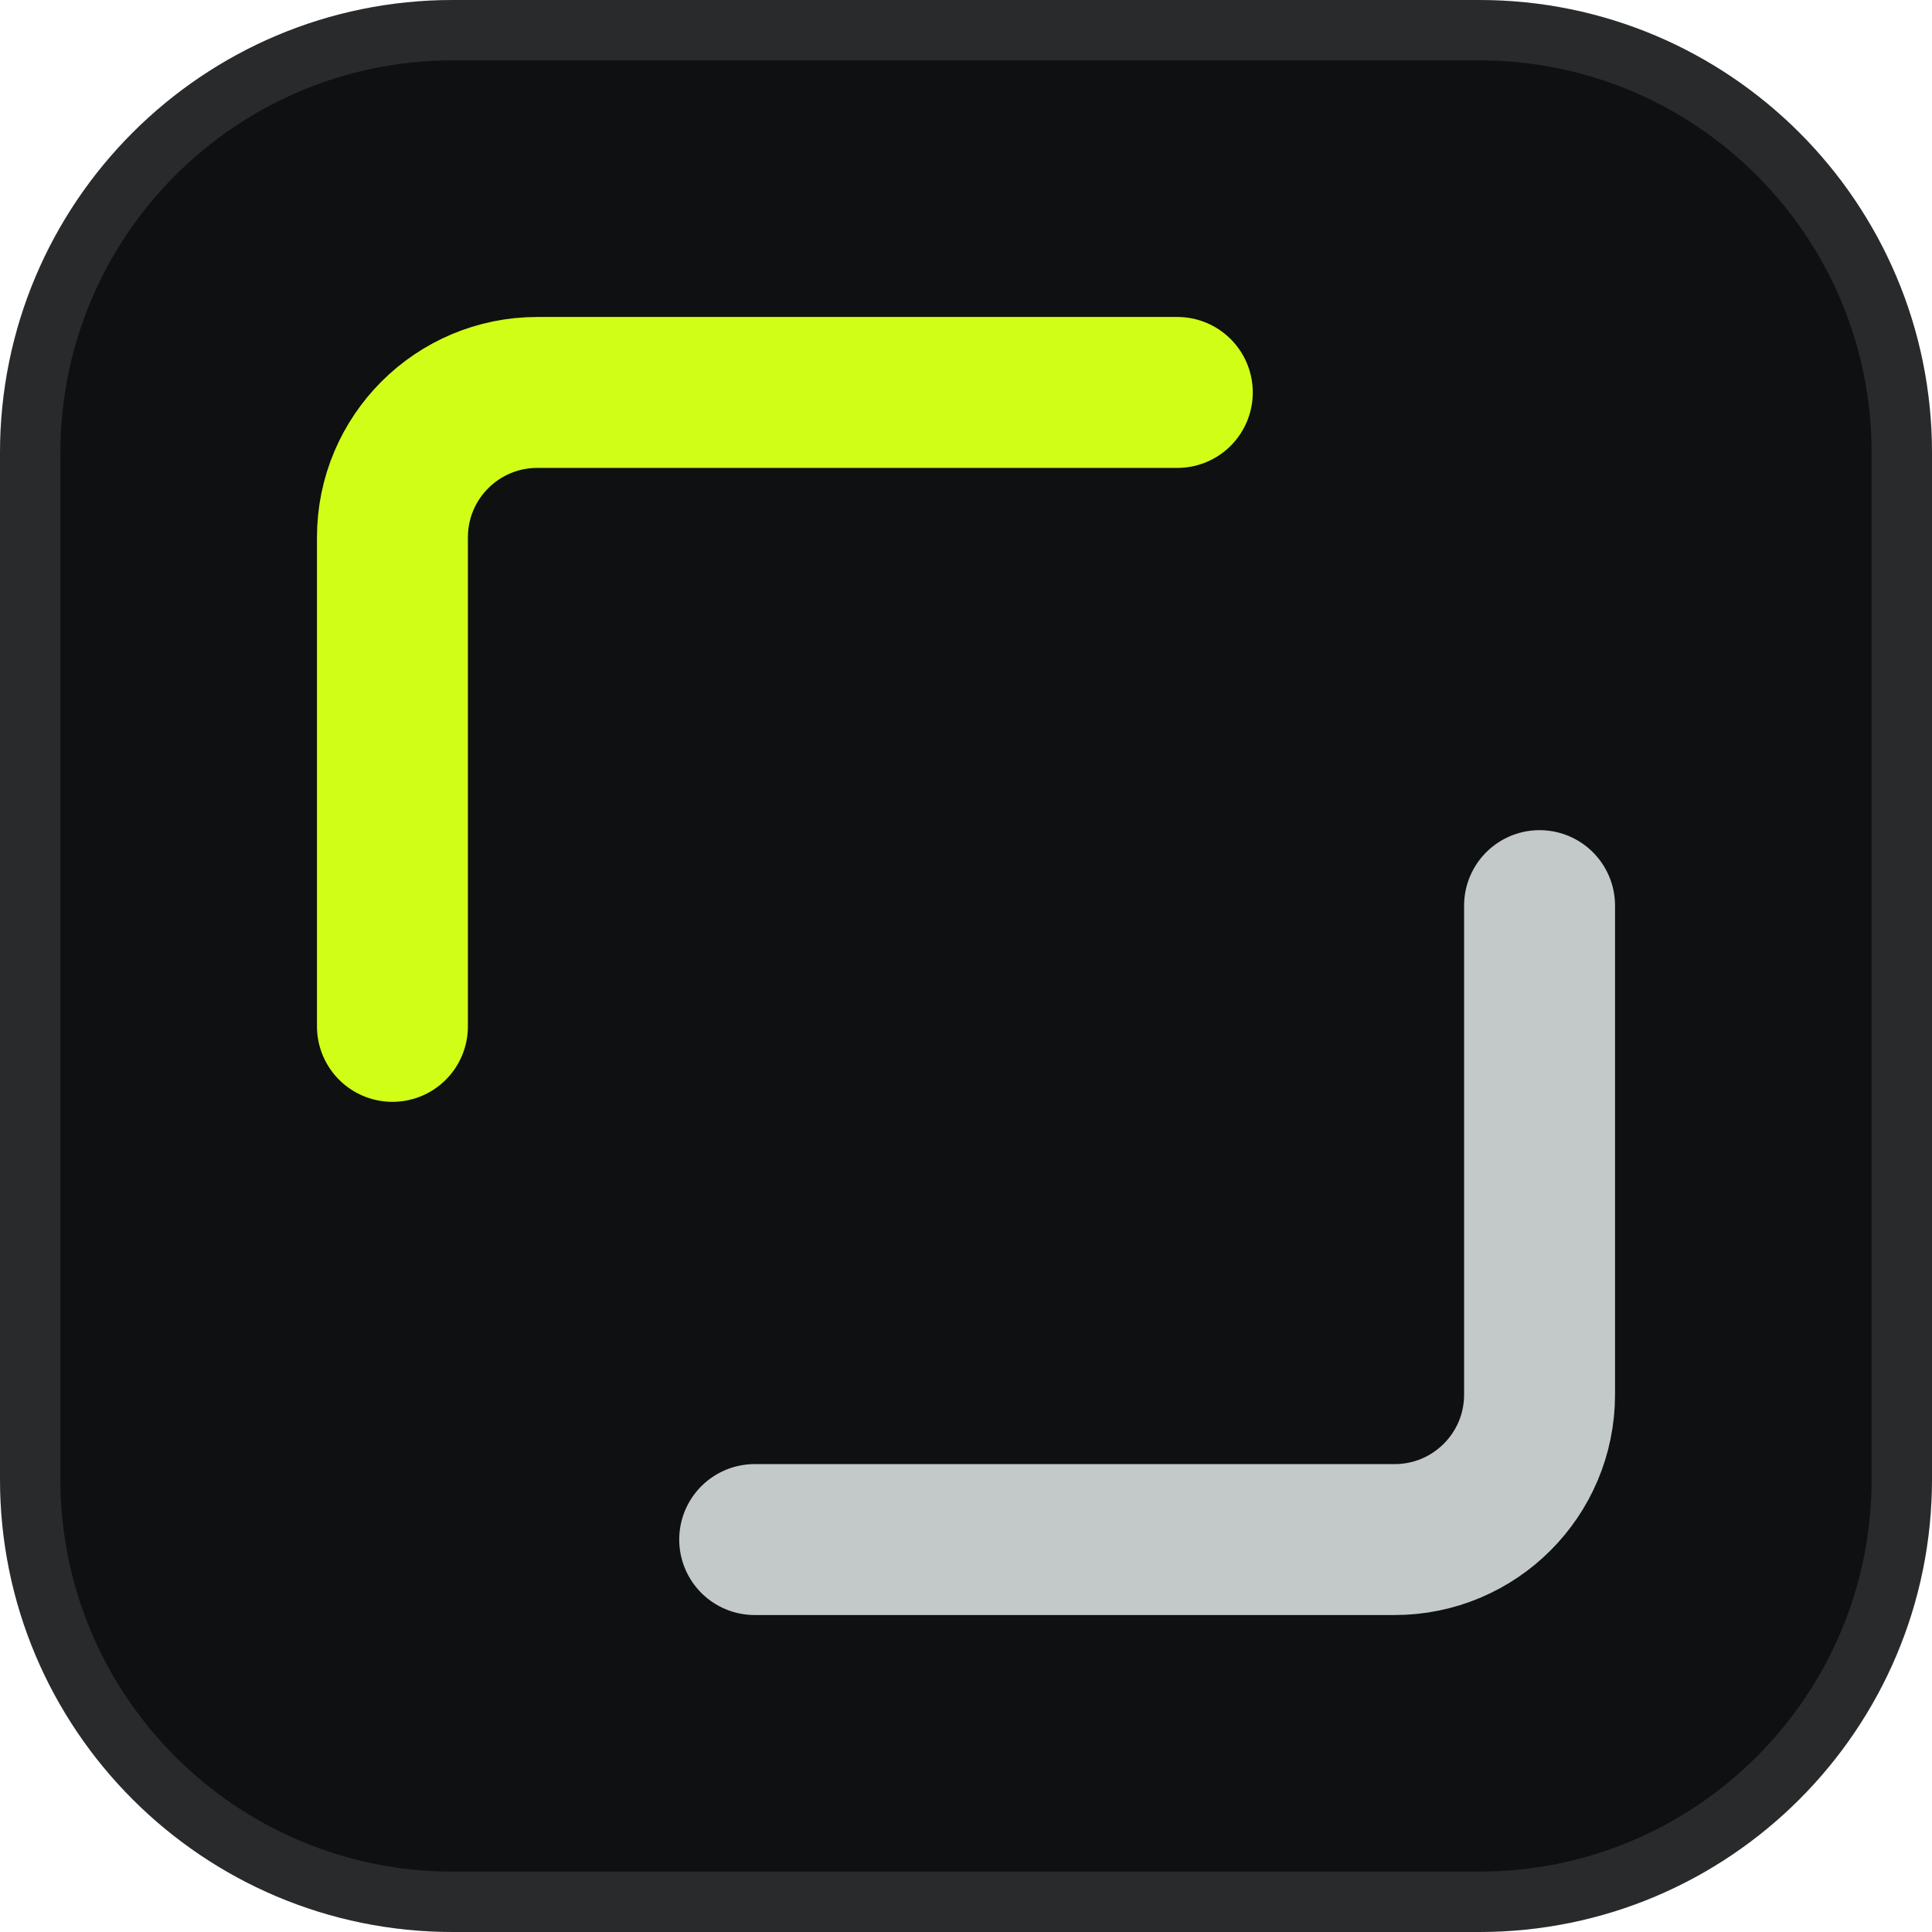
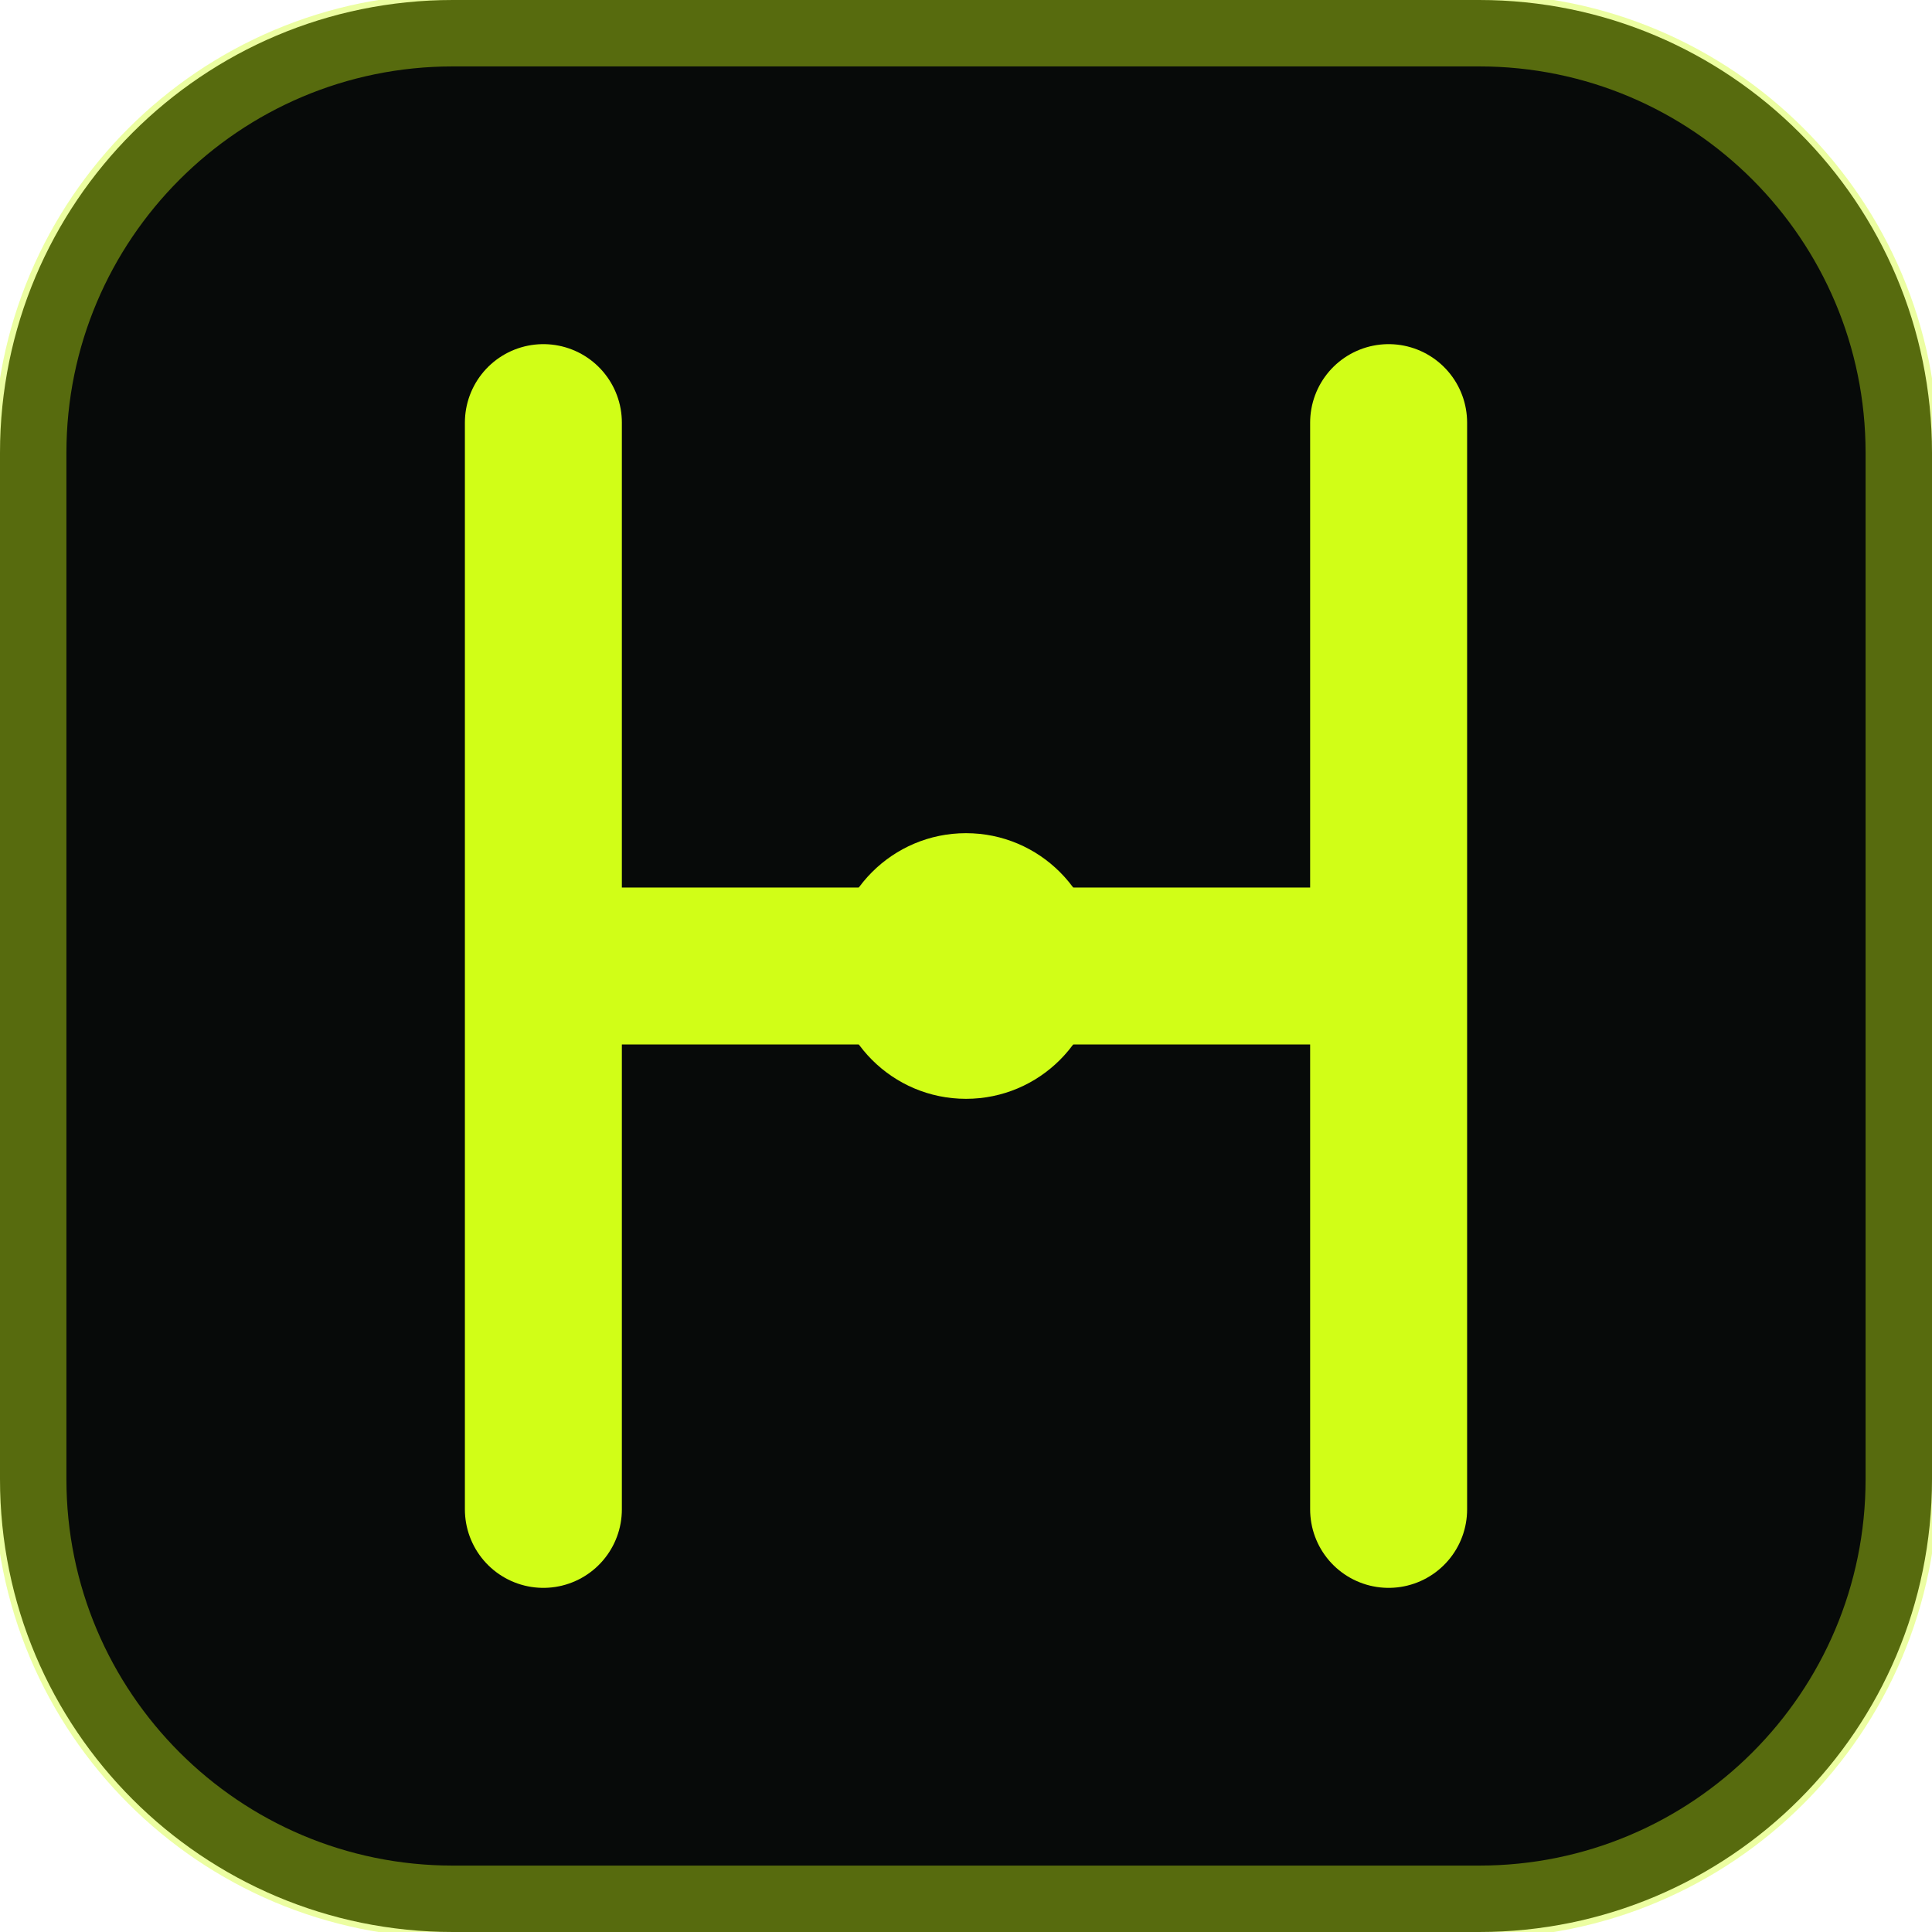
<svg xmlns="http://www.w3.org/2000/svg" viewBox="0 0 32 32" width="32" height="32">
  <style>
-     .plate { fill: #0e1011 }
-     .edge { stroke: rgba(255, 255, 255, 0.11) }
+     .plate { fill: #070a09 }
+     .edge { stroke: rgba(209, 254, 23, 0.4) }
    @media (prefers-color-scheme: dark) {
-       .plate { fill: #1a1d1f }
-       .edge { stroke: rgba(255, 255, 255, 0.16) }
+       .plate { fill: #050706 }
+       .edge { stroke: rgba(209, 254, 23, 0.5) }
    }
  </style>
-   <rect class="plate" width="32" height="32" rx="7.5" fill="#0e1011" />
-   <rect class="edge" x=".5" y=".5" width="31" height="31" rx="7" fill="none" stroke="rgba(255,255,255,0.11)" />
-   <g fill="none" stroke-width="2.5" stroke-linecap="round" stroke-linejoin="round">
-     <path d="M19.5 6.5H8.9A2.4 2.4 0 0 0 6.5 8.9V17" stroke="#d1fe17" />
-     <path d="M12.5 25.5H23.1a2.4 2.4 0 0 0 2.4-2.4V15" stroke="#c2c9c8" />
+   <rect class="plate" width="32" height="32" rx="7.5" fill="#070a09" />
+   <rect class="edge" x=".5" y=".5" width="31" height="31" rx="7" fill="none" stroke="rgba(209,254,23,0.4)" stroke-width="1.2" />
+   <g fill="none" stroke-width="2.6" stroke-linecap="round" stroke-linejoin="round">
+     <path d="M9 7v18M23 7v18M9 16h14" stroke="#d1fe17" />
+     <circle cx="16" cy="16" r="2.2" fill="#d1fe17" />
  </g>
</svg>
